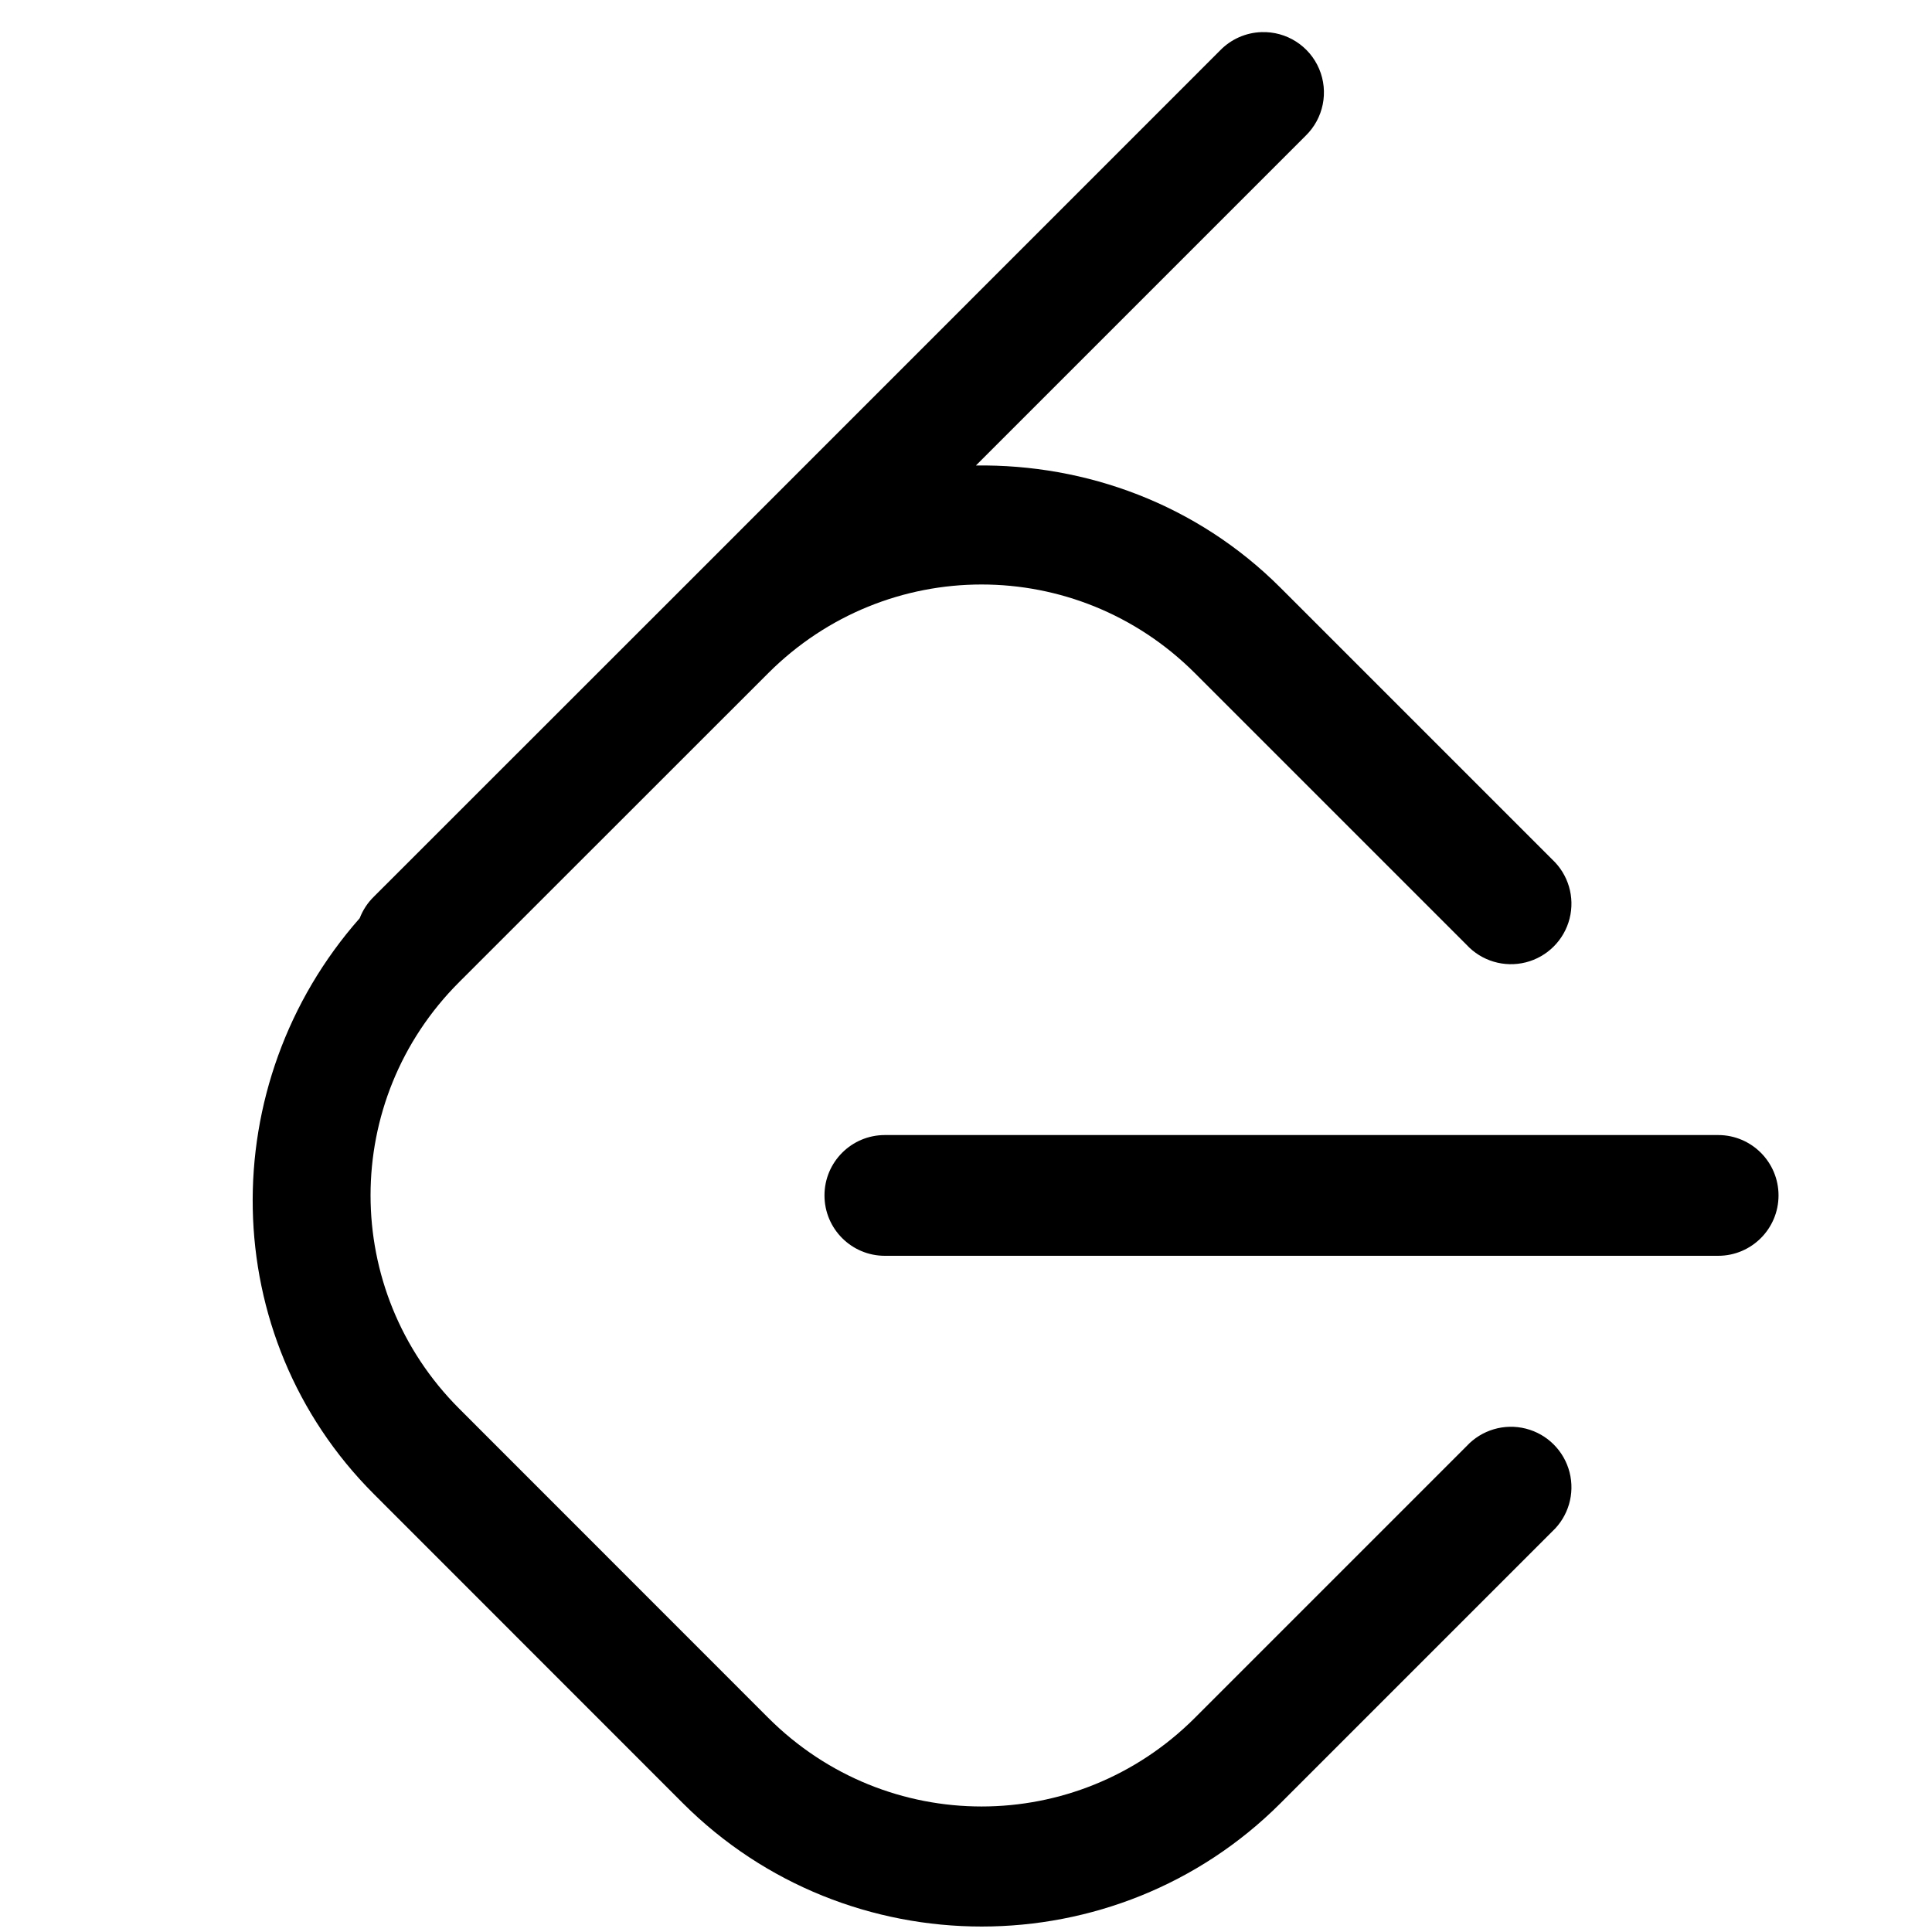
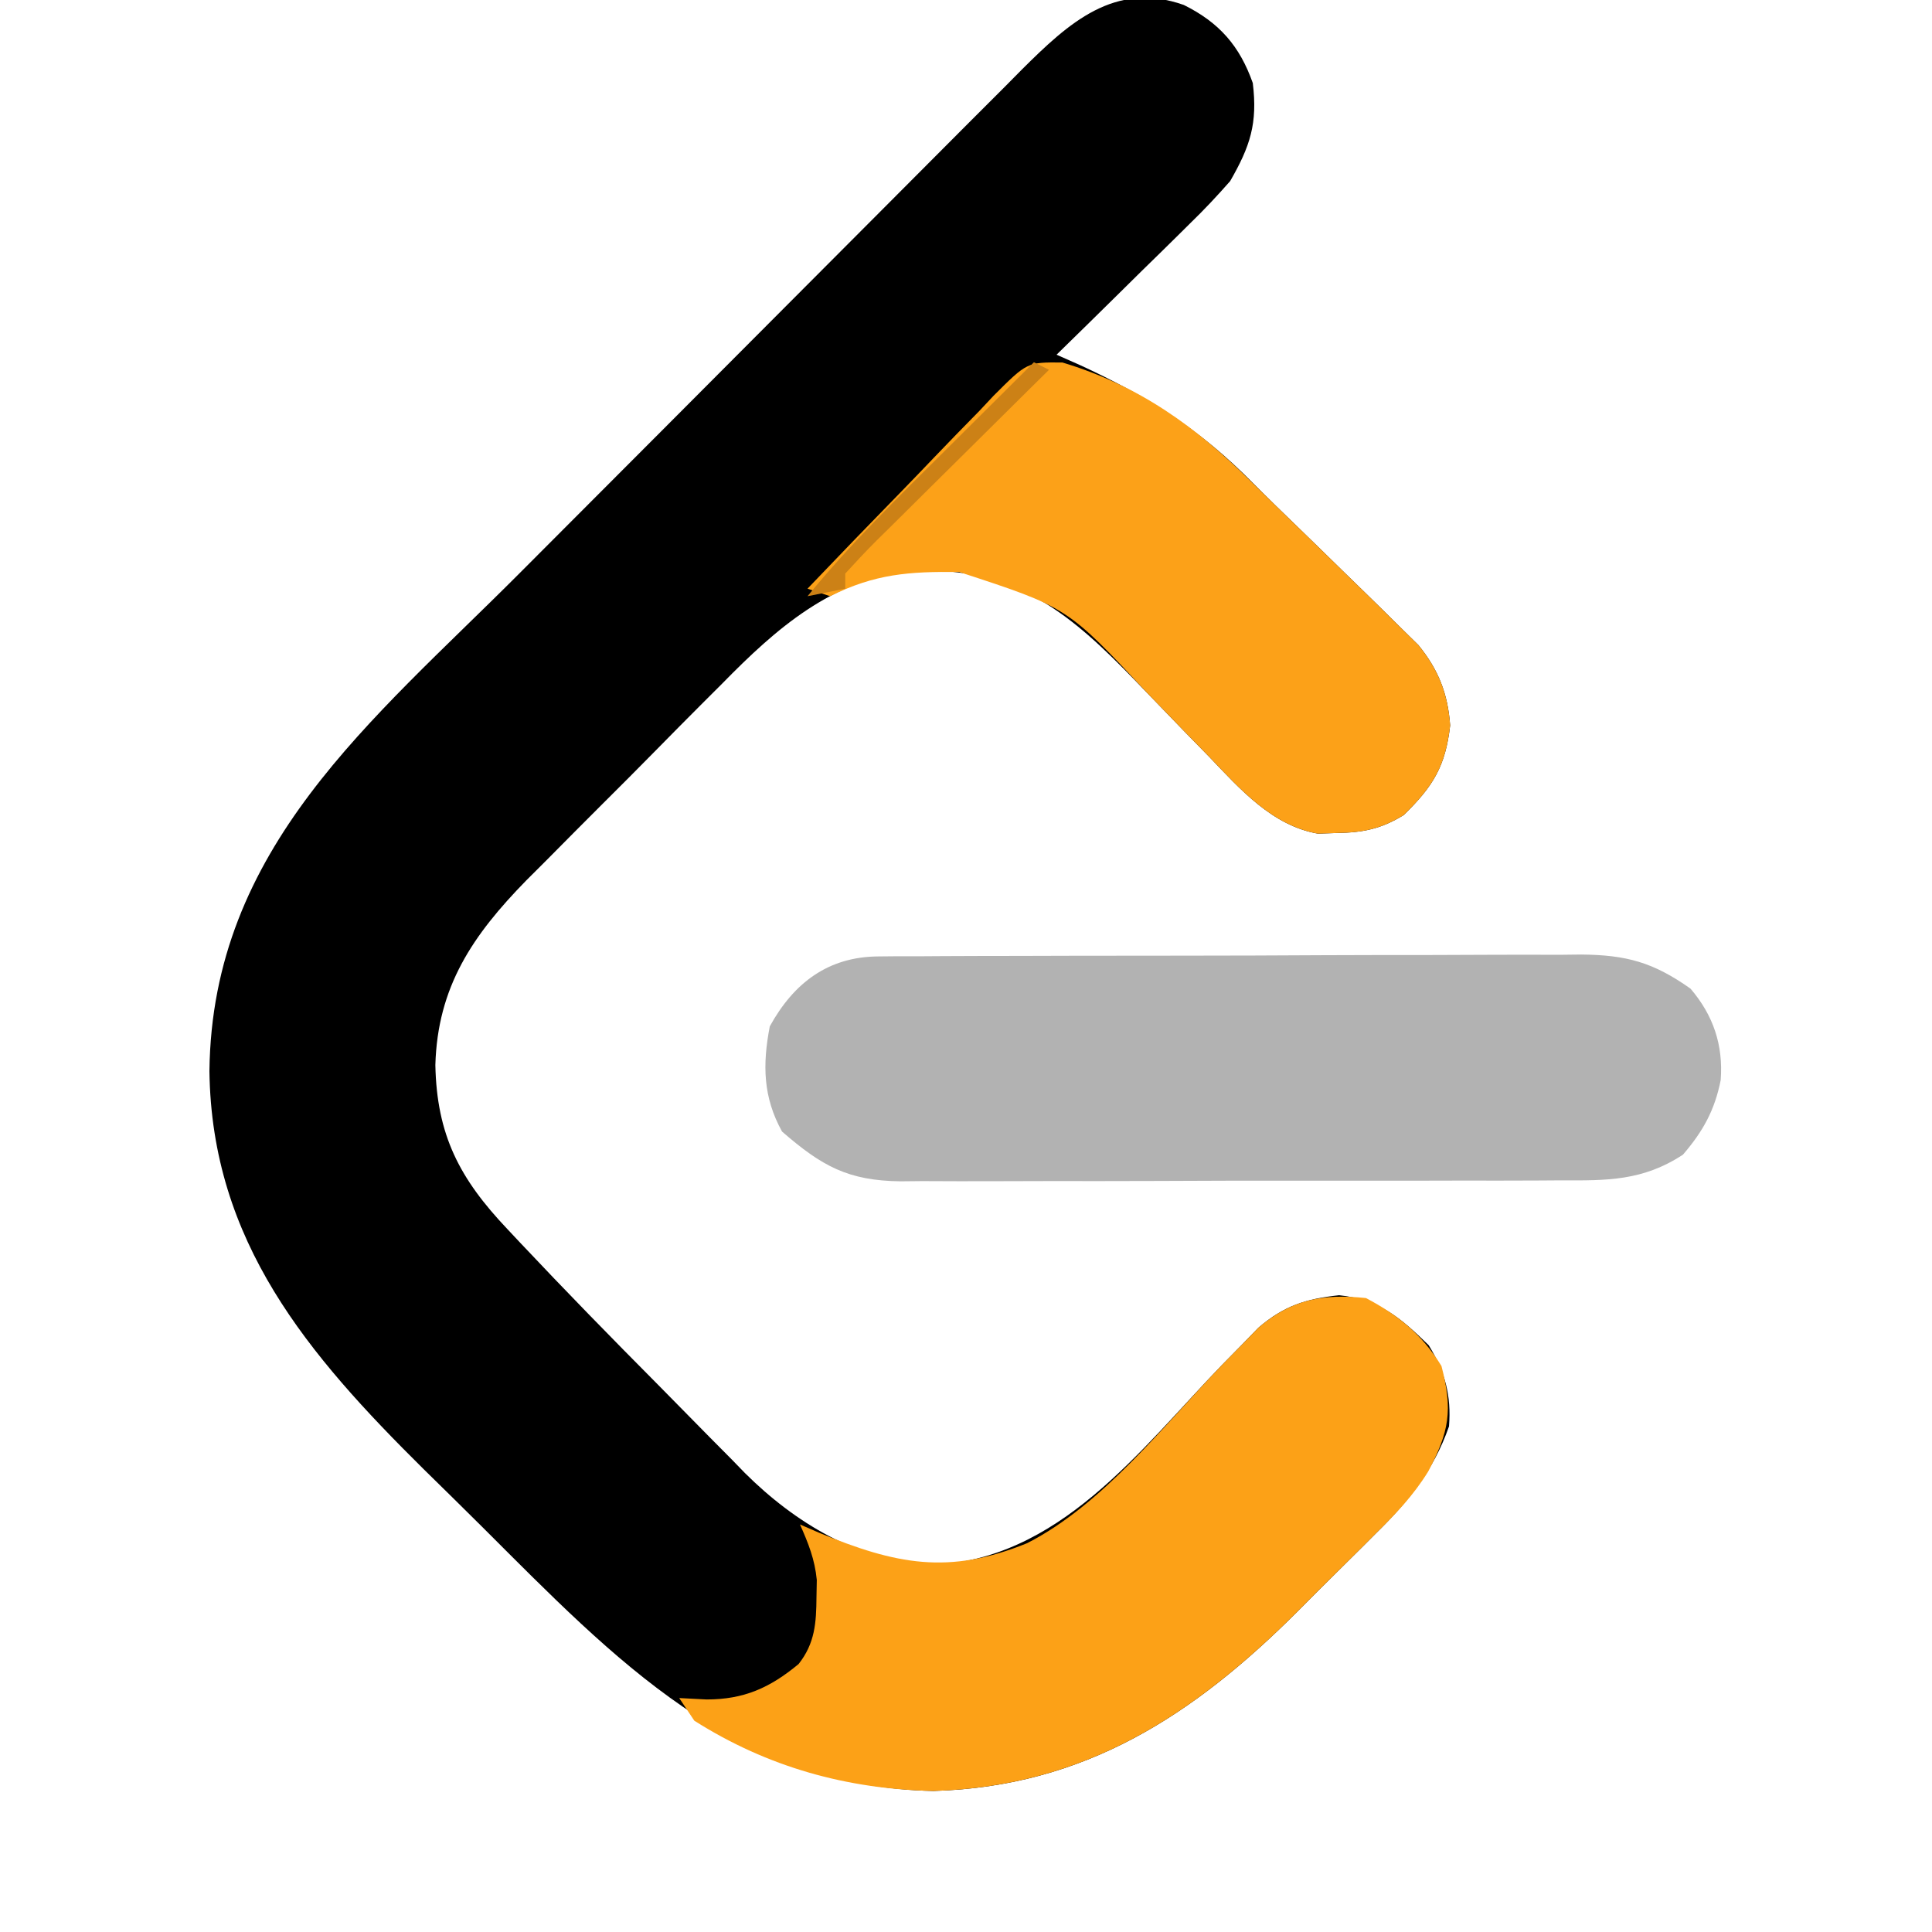
- <svg xmlns="http://www.w3.org/2000/svg" viewBox="0 0 16 16" width="32px" height="32px">
-   <path d="M 10.447 0.266 A 0.5 0.5 0 0 0 10.104 0.418 L 5.656 4.867 L 3.096 7.426 A 0.5 0.5 0 0 0 2.979 7.604 C 1.77 8.974 1.787 11.064 3.096 12.373 L 5.656 14.934 C 7.018 16.295 9.242 16.295 10.604 14.934 L 12.854 12.684 A 0.501 0.501 0 1 0 12.145 11.977 L 9.895 14.227 C 8.916 15.205 7.342 15.205 6.363 14.227 L 3.803 11.666 C 2.824 10.687 2.824 9.111 3.803 8.133 L 6.363 5.574 C 7.342 4.596 8.916 4.596 9.895 5.574 L 12.145 7.824 A 0.501 0.501 0 1 0 12.854 7.117 L 10.604 4.867 C 9.911 4.174 8.994 3.843 8.082 3.855 L 10.812 1.125 A 0.5 0.5 0 0 0 10.447 0.266 z M 7.328 9.4 A 0.5 0.5 0 1 0 7.328 10.4 L 14.229 10.4 A 0.5 0.5 0 1 0 14.229 9.4 L 7.328 9.4 z" />
+ <svg xmlns="http://www.w3.org/2000/svg" version="1.1" width="256" height="256">
+   <path d="M0 0 C4.683 2.322 7.399 5.409 9.141 10.344 C9.798 15.698 8.797 18.729 6.141 23.344 C4.405 25.32 2.697 27.14 0.816 28.961 C0.31 29.463 -0.196 29.965 -0.718 30.482 C-2.32 32.068 -3.933 33.644 -5.547 35.219 C-6.642 36.299 -7.736 37.38 -8.83 38.461 C-11.499 41.097 -14.176 43.723 -16.859 46.344 C-15.844 46.794 -14.828 47.244 -13.781 47.707 C-4.842 51.815 2.234 56.295 9.188 63.377 C11.17 65.373 13.186 67.332 15.21 69.286 C17.229 71.239 19.238 73.203 21.245 75.169 C22.252 76.154 23.262 77.136 24.274 78.116 C25.711 79.511 27.133 80.921 28.555 82.332 C29.39 83.152 30.224 83.973 31.084 84.818 C33.746 88.088 34.991 91.259 35.293 95.469 C34.673 100.876 33.043 103.532 29.141 107.344 C26.136 109.183 23.774 109.664 20.266 109.719 C19.443 109.747 18.621 109.775 17.773 109.805 C11.716 108.744 7.465 103.913 3.367 99.625 C2.284 98.517 1.201 97.409 0.117 96.301 C-1.561 94.573 -3.235 92.843 -4.904 91.107 C-13.154 82.549 -20.266 75.362 -32.859 74.969 C-34.437 74.895 -34.437 74.895 -36.047 74.82 C-46.755 76.291 -53.868 82.471 -61.199 89.957 C-62.129 90.885 -63.058 91.814 -64.016 92.77 C-65.967 94.722 -67.908 96.683 -69.841 98.653 C-72.304 101.162 -74.789 103.647 -77.281 106.126 C-79.681 108.518 -82.065 110.925 -84.449 113.332 C-85.335 114.216 -86.22 115.099 -87.132 116.01 C-94.216 123.256 -98.884 130.084 -99.172 140.469 C-98.988 149.736 -95.975 155.515 -89.637 162.195 C-89.114 162.753 -88.591 163.311 -88.052 163.886 C-82.007 170.306 -75.847 176.613 -69.631 182.867 C-68.315 184.195 -67.004 185.527 -65.697 186.863 C-63.767 188.836 -61.825 190.794 -59.879 192.75 C-59.307 193.34 -58.735 193.929 -58.145 194.537 C-51.547 201.1 -43.131 206.2 -33.672 206.719 C-16.543 206.173 -5.937 191.583 5.08 180.189 C5.921 179.334 6.762 178.479 7.629 177.598 C8.377 176.828 9.125 176.057 9.896 175.264 C13.294 172.357 16.167 171.45 20.578 170.969 C25.91 171.53 28.693 173.936 32.453 177.594 C34.618 181.122 35.463 184.248 35.141 188.344 C33.144 194.094 29.706 198.368 25.414 202.566 C24.866 203.116 24.319 203.665 23.754 204.231 C22.601 205.382 21.443 206.529 20.28 207.671 C18.529 209.394 16.797 211.134 15.066 212.877 C1.282 226.638 -13.153 236.08 -33.172 236.656 C-59.428 236.132 -75.442 219.15 -92.857 201.771 C-95.473 199.167 -98.107 196.583 -100.742 193.998 C-116.049 178.839 -128.819 163.885 -129.109 141.281 C-128.791 111.677 -107.551 94.871 -88.162 75.446 C-86.64 73.921 -85.118 72.395 -83.596 70.869 C-78.82 66.079 -74.042 61.291 -69.26 56.506 C-63.766 51.007 -58.279 45.502 -52.797 39.992 C-48.536 35.709 -44.268 31.431 -39.997 27.158 C-37.454 24.615 -34.915 22.069 -32.381 19.517 C-29.563 16.68 -26.734 13.855 -23.903 11.031 C-22.657 9.771 -22.657 9.771 -21.386 8.486 C-15.291 2.435 -9.169 -3.236 0 0 Z " fill="#000000" transform="translate(156.8594,0.65625)" />
+   <path d="M0 0 C0.879 -0.009 1.758 -0.017 2.663 -0.026 C4.098 -0.024 4.098 -0.024 5.562 -0.023 C6.575 -0.03 7.588 -0.037 8.633 -0.043 C11.986 -0.062 15.34 -0.066 18.693 -0.069 C21.025 -0.075 23.356 -0.082 25.688 -0.089 C30.578 -0.101 35.468 -0.104 40.358 -0.103 C46.619 -0.103 52.88 -0.13 59.141 -0.165 C63.958 -0.187 68.775 -0.191 73.592 -0.19 C75.9 -0.192 78.208 -0.201 80.516 -0.217 C83.748 -0.236 86.978 -0.23 90.21 -0.218 C91.16 -0.23 92.111 -0.241 93.09 -0.252 C99.109 -0.196 102.639 0.775 107.58 4.267 C110.606 7.798 111.935 11.756 111.58 16.392 C110.791 20.369 109.242 23.174 106.58 26.267 C101.251 29.761 96.508 29.701 90.355 29.671 C89.34 29.678 88.325 29.685 87.278 29.692 C83.931 29.711 80.584 29.707 77.236 29.701 C74.905 29.706 72.574 29.711 70.243 29.717 C65.36 29.726 60.478 29.723 55.596 29.713 C49.341 29.702 43.087 29.722 36.833 29.751 C32.02 29.77 27.207 29.769 22.395 29.764 C20.089 29.764 17.782 29.77 15.476 29.782 C12.252 29.797 9.029 29.786 5.804 29.769 C4.378 29.784 4.378 29.784 2.923 29.798 C-4.038 29.721 -7.519 27.787 -12.795 23.205 C-15.32 18.64 -15.395 14.353 -14.42 9.267 C-11.241 3.494 -6.675 0.029 0 0 Z " fill="#B2B2B2" transform="translate(116.4201,126.7326)" />
+   <path d="M0 0 C4.308 2.281 7.444 4.835 10 9 C11.535 14.853 11.02 17.73 8.244 22.979 C6.3 26.137 3.914 28.64 1.273 31.223 C0.726 31.772 0.178 32.321 -0.386 32.887 C-1.54 34.039 -2.698 35.185 -3.861 36.327 C-5.612 38.05 -7.344 39.79 -9.074 41.533 C-22.859 55.294 -37.294 64.736 -57.312 65.312 C-68.745 65.084 -79.3 62.156 -89 56 C-89.66 55.01 -90.32 54.02 -91 53 C-89.206 53.093 -89.206 53.093 -87.375 53.188 C-82.435 53.188 -79.003 51.658 -75.188 48.5 C-73.001 45.739 -72.841 43.01 -72.812 39.625 C-72.798 38.875 -72.784 38.125 -72.77 37.352 C-73.037 34.622 -73.886 32.493 -75 30 C-74.166 30.361 -73.332 30.722 -72.473 31.094 C-62.261 35.305 -55.299 36.712 -44.901 32.479 C-34.849 27.354 -26.819 16.869 -19.061 8.846 C-17.799 7.563 -17.799 7.563 -16.512 6.254 C-15.764 5.484 -15.016 4.714 -14.245 3.92 C-9.852 0.162 -5.698 -0.6 0 0 Z " fill="#FCA117" transform="translate(181,172)" />
+   <path d="M0 0 C10.214 3.063 17.739 8.535 25.21 15.969 C27.229 17.97 29.27 19.946 31.315 21.92 C33.33 23.87 35.334 25.831 37.336 27.795 C38.341 28.78 39.349 29.761 40.36 30.74 C41.797 32.135 43.22 33.546 44.642 34.956 C45.476 35.777 46.311 36.597 47.171 37.442 C49.833 40.712 51.078 43.883 51.38 48.093 C50.76 53.5 49.13 56.156 45.228 59.968 C42.223 61.807 39.861 62.288 36.353 62.343 C35.53 62.371 34.708 62.4 33.86 62.429 C27.803 61.368 23.552 56.538 19.454 52.249 C18.371 51.141 17.288 50.033 16.204 48.925 C14.526 47.198 12.852 45.467 11.183 43.731 C0.663 32.447 0.663 32.447 -13.663 27.765 C-20.29 27.672 -24.863 28.013 -30.772 30.968 C-31.762 30.638 -32.752 30.308 -33.772 29.968 C-29.654 25.652 -25.51 21.362 -21.34 17.096 C-19.925 15.641 -18.518 14.179 -17.118 12.71 C-15.104 10.598 -13.064 8.514 -11.019 6.433 C-10.398 5.771 -9.778 5.11 -9.14 4.429 C-4.676 -0.04 -4.676 -0.04 0 0 Z " fill="#FCA118" transform="translate(140.7725,48.03198)" />
+   <path d="M0 0 C0.66 0.33 1.32 0.66 2 1 C0.773 2.211 0.773 2.211 -0.479 3.447 C-3.503 6.435 -6.52 9.429 -9.536 12.426 C-10.843 13.723 -12.153 15.019 -13.464 16.313 C-15.346 18.17 -17.22 20.034 -19.094 21.898 C-19.98 22.769 -19.98 22.769 -20.883 23.657 C-22.294 25.067 -23.653 26.529 -25 28 C-25 28.66 -25 29.32 -25 30 C-26.65 30.33 -28.3 30.66 -30 31 C-24.334 24.072 -17.97 17.858 -11.625 11.562 C-10.496 10.438 -9.367 9.314 -8.238 8.189 C-5.495 5.457 -2.748 2.728 0 0 Z " fill="#CC8116" transform="translate(137,48)" />
</svg>
